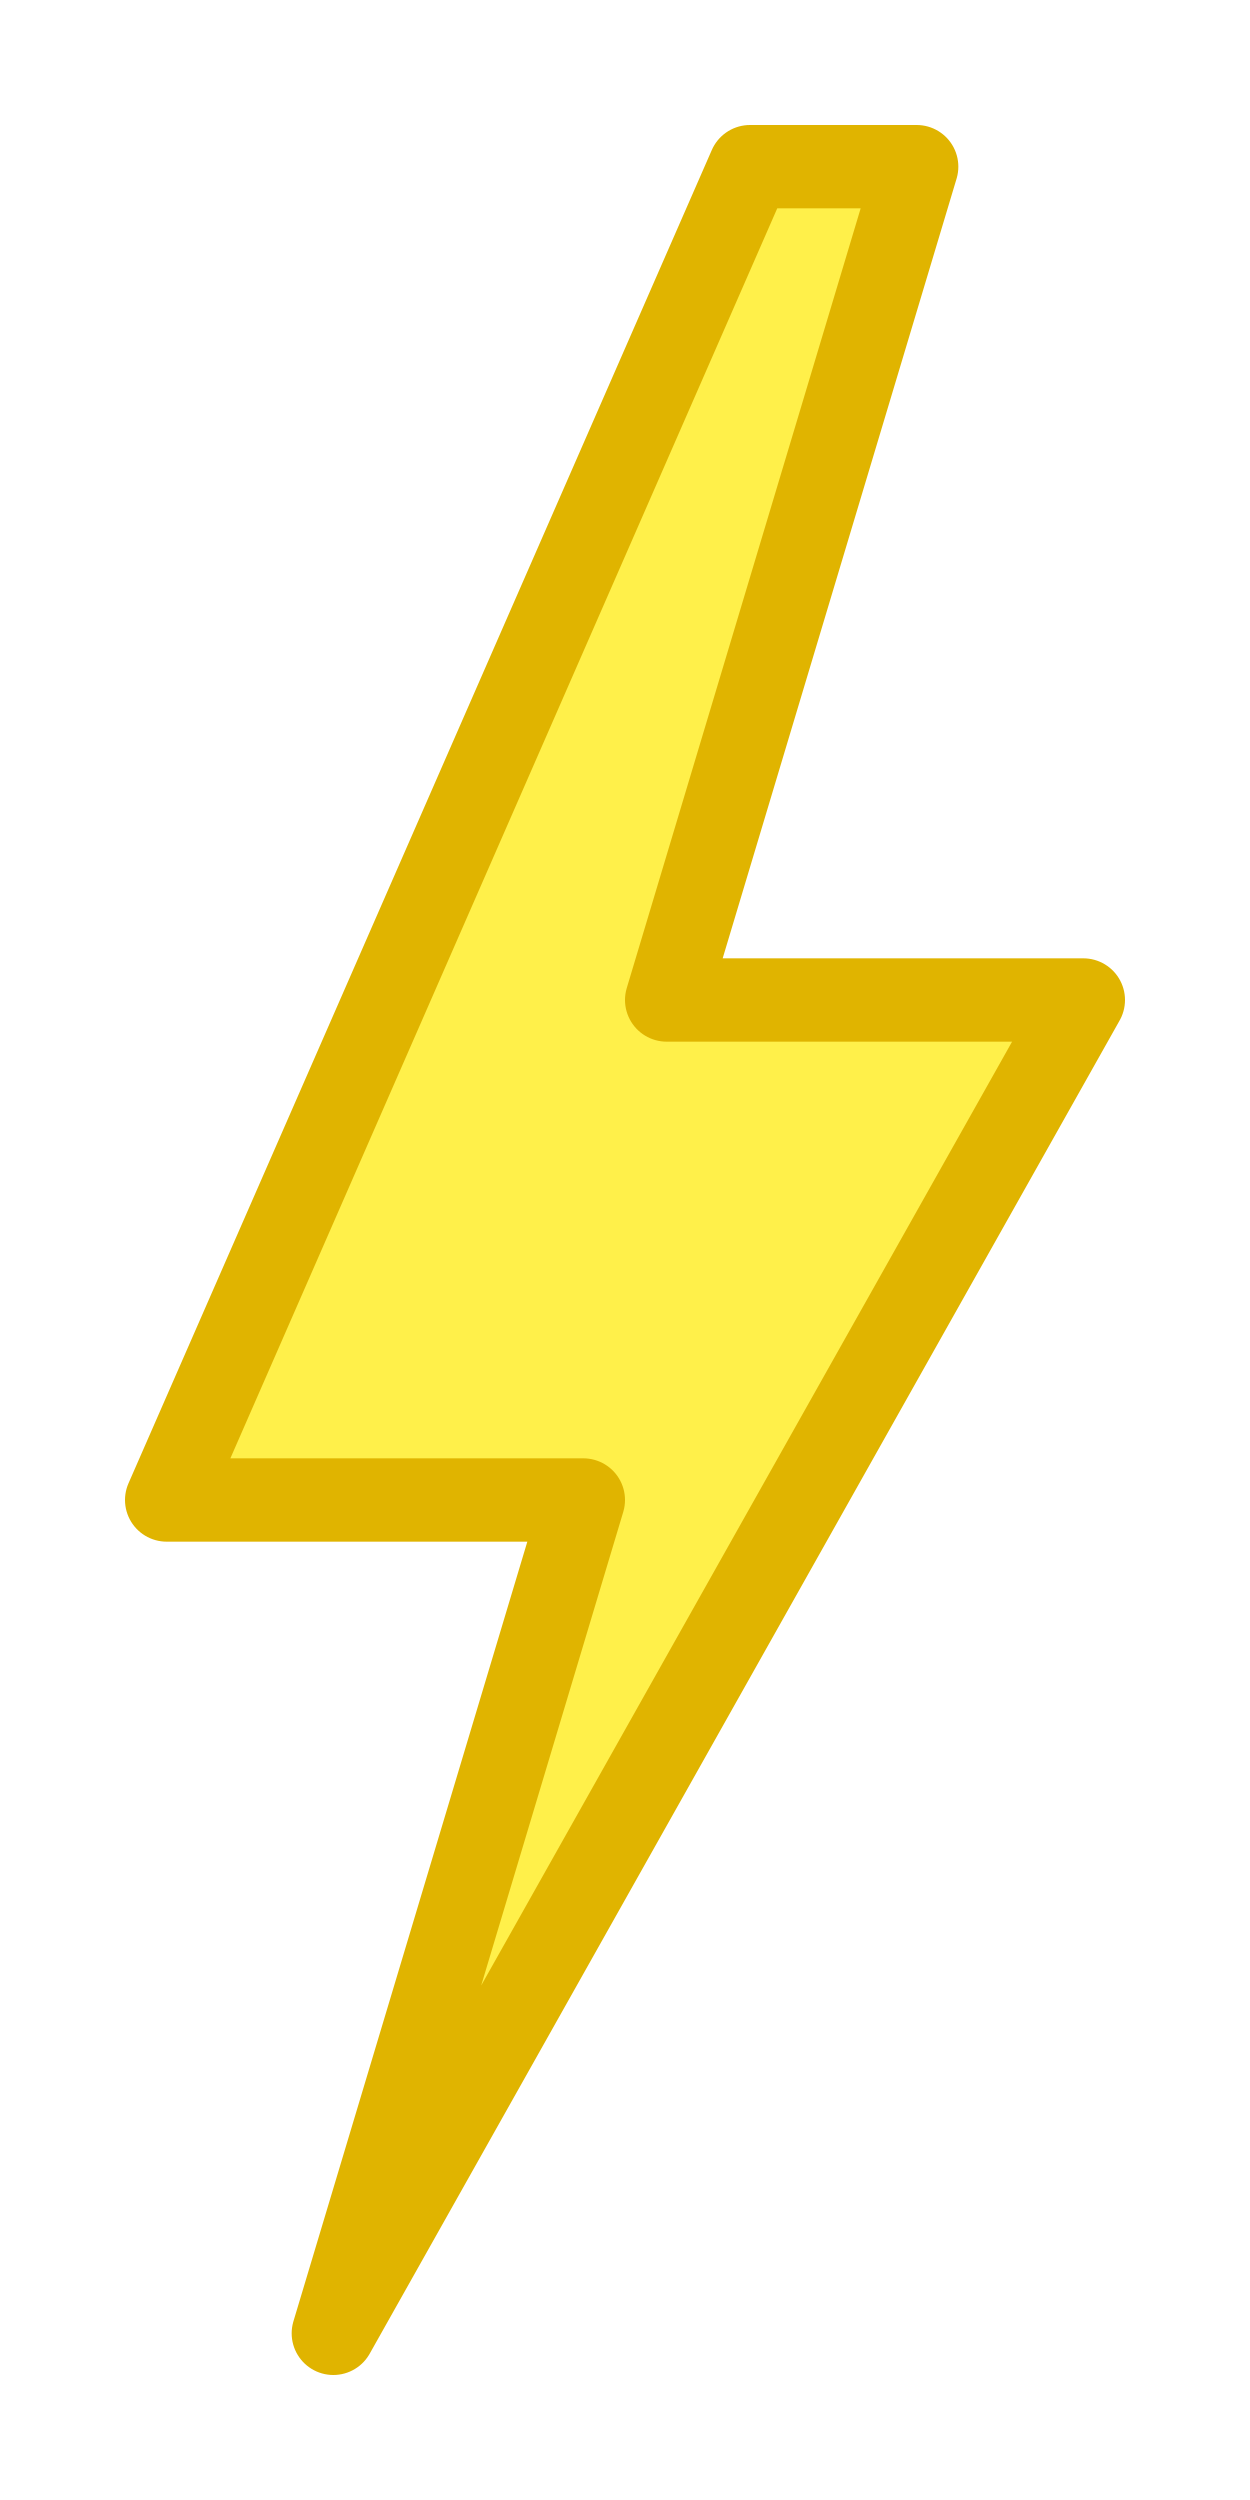
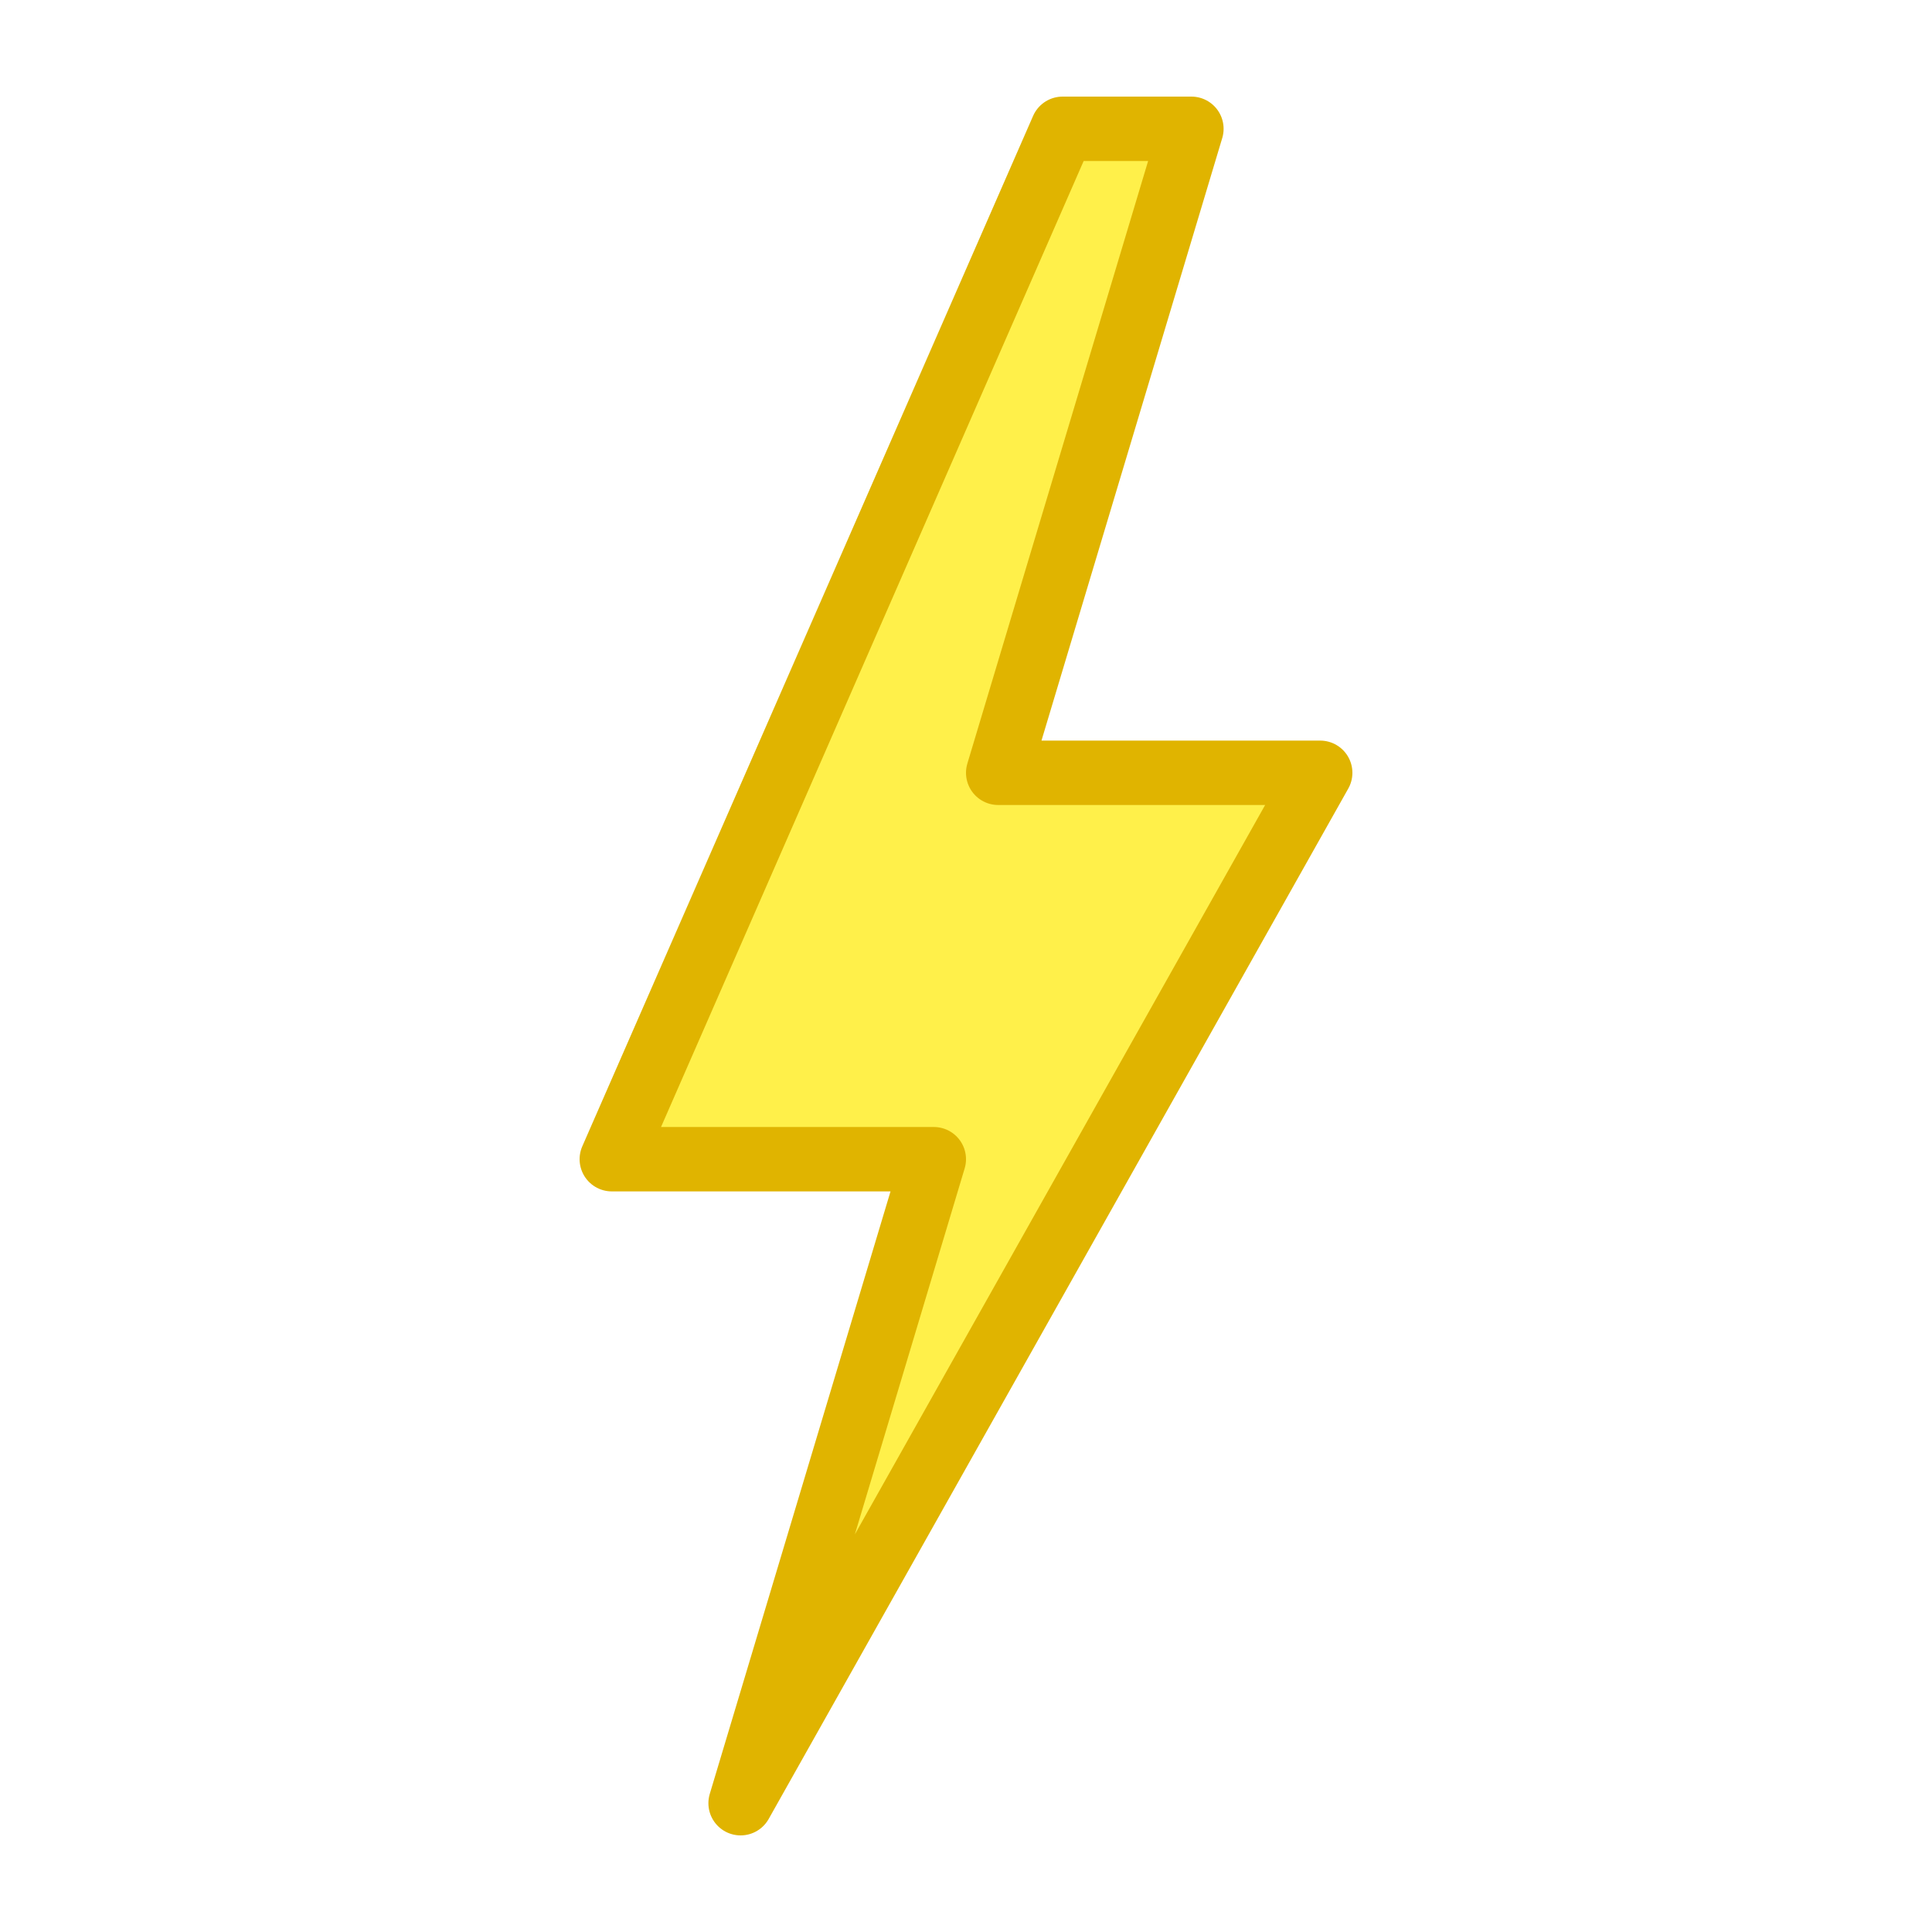
- <svg xmlns="http://www.w3.org/2000/svg" viewBox="0 0 30 60">
-   <path d="M 18 4 L 4 36 L 14 36 L 8 56 L 26 24 L 16 24 L 22 4 Z" fill="#fff04a" stroke="#e0b400" stroke-width="2" stroke-linejoin="round" />
+ <svg xmlns="http://www.w3.org/2000/svg" viewBox="0 0 60 60">
+   <g transform="translate(15,0)">
+     <path d="M 18 4 L 4 36 L 14 36 L 8 56 L 26 24 L 16 24 L 22 4 Z" fill="#fff04a" stroke="#e0b400" stroke-width="2" stroke-linejoin="round" />
+   </g>
</svg>
